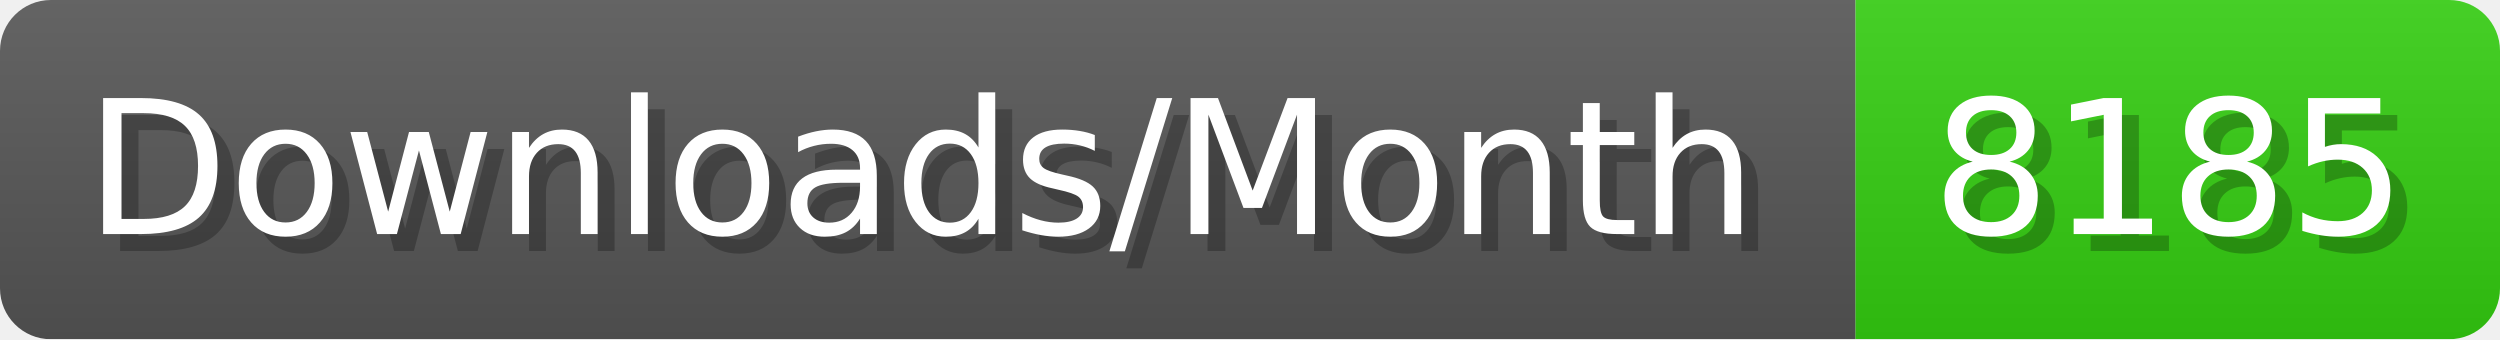
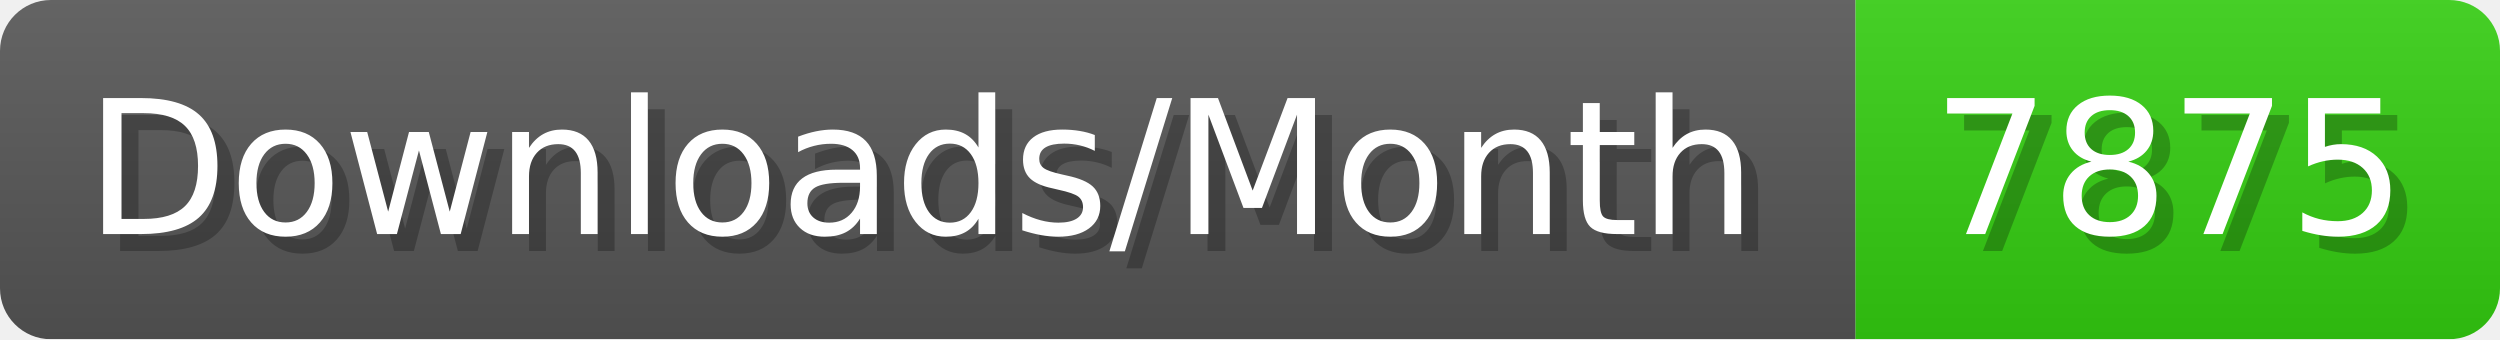
- <svg xmlns="http://www.w3.org/2000/svg" width="147.4" height="20" viewBox="0 0 1474 200" role="img" aria-label="Downloads/Month: 8185">
+ <svg xmlns="http://www.w3.org/2000/svg" width="147.4" height="20" viewBox="0 0 1474 200" role="img" aria-label="Downloads/Month: 7875">
  <linearGradient id="YlXUI" x2="0" y2="100%">
    <stop offset="0" stop-opacity=".1" stop-color="#EEE" />
    <stop offset="1" stop-opacity=".1" />
  </linearGradient>
  <mask id="JHhop">
    <rect width="1474" height="200" rx="30" fill="#FFF" />
  </mask>
  <g mask="url(#JHhop)">
    <rect width="1094" height="200" fill="#555" />
    <rect width="380" height="200" fill="#3C1" x="1094" />
    <rect width="1474" height="200" fill="url(#YlXUI)" />
  </g>
  <g aria-hidden="true" fill="#fff" text-anchor="start" font-family="Verdana,DejaVu Sans,sans-serif" font-size="110">
    <text x="60" y="148" textLength="994" fill="#000" opacity="0.25">Downloads/Month</text>
    <text x="50" y="138" textLength="994">Downloads/Month</text>
-     <text x="1149" y="148" textLength="280" fill="#000" opacity="0.25">8185</text>
-     <text x="1139" y="138" textLength="280">8185</text>
+     <text x="1149" y="148" textLength="280" fill="#000" opacity="0.25">7875</text>
+     <text x="1139" y="138" textLength="280">7875</text>
  </g>
</svg>
